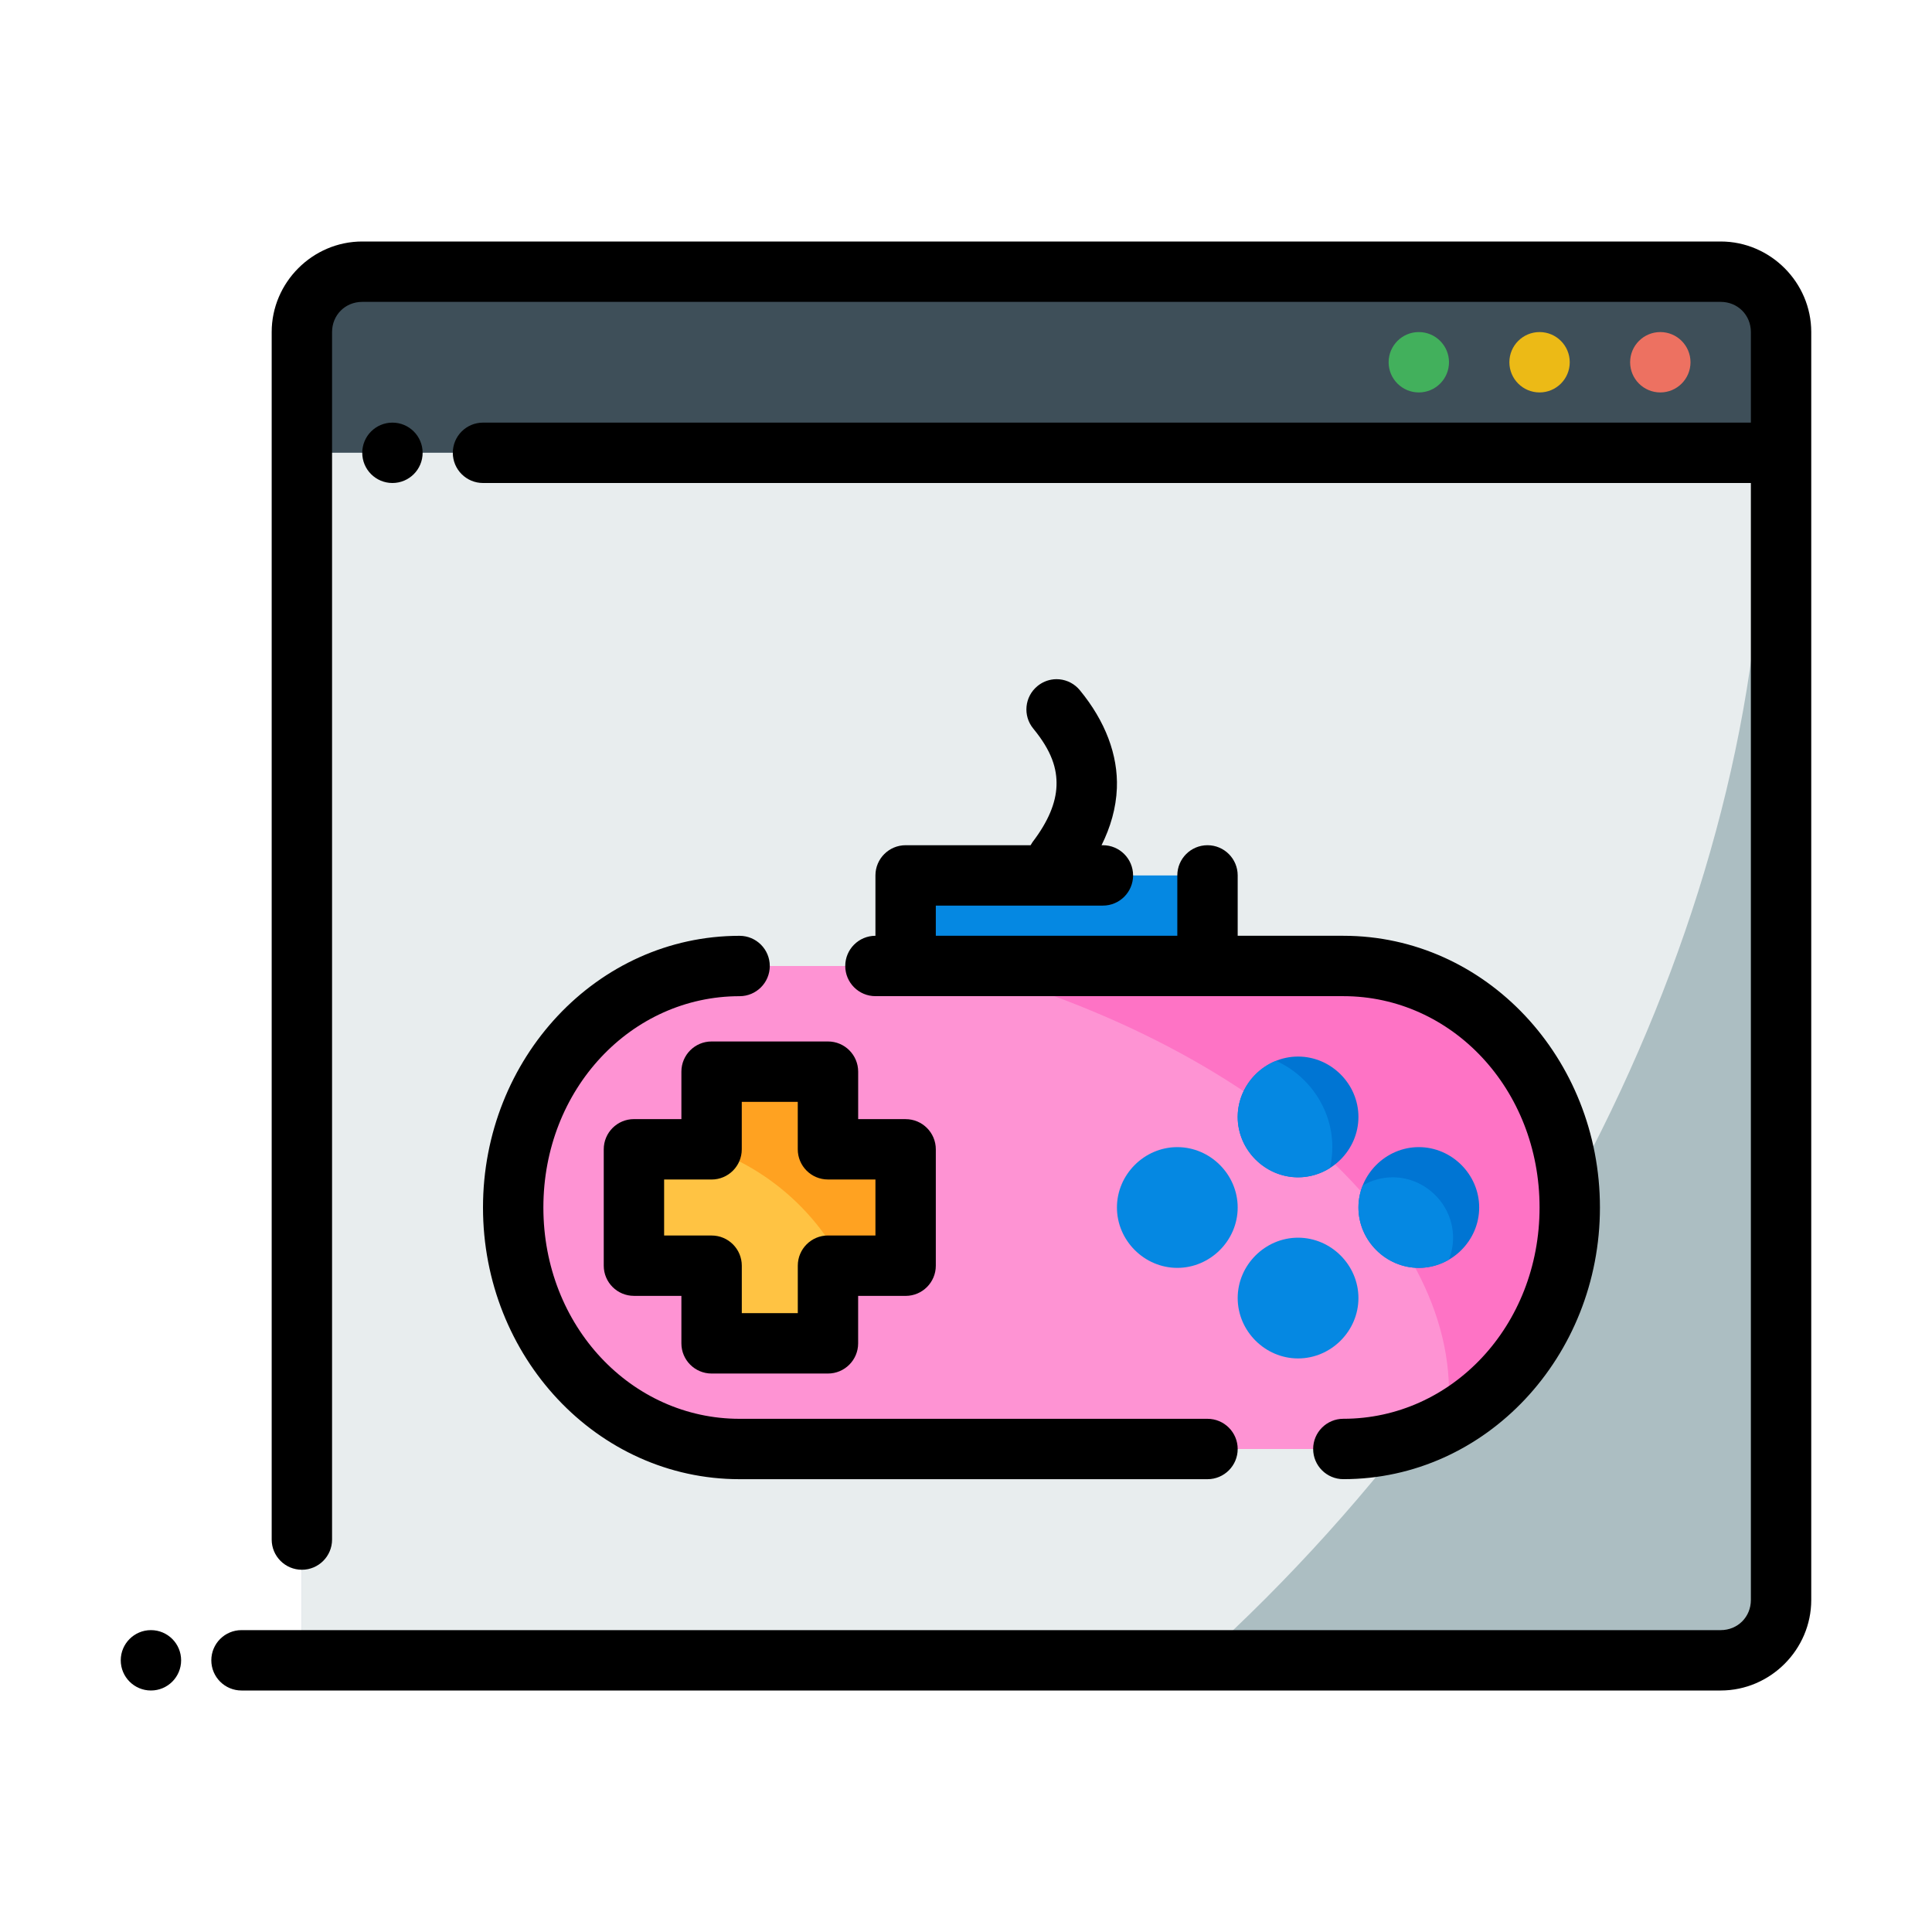
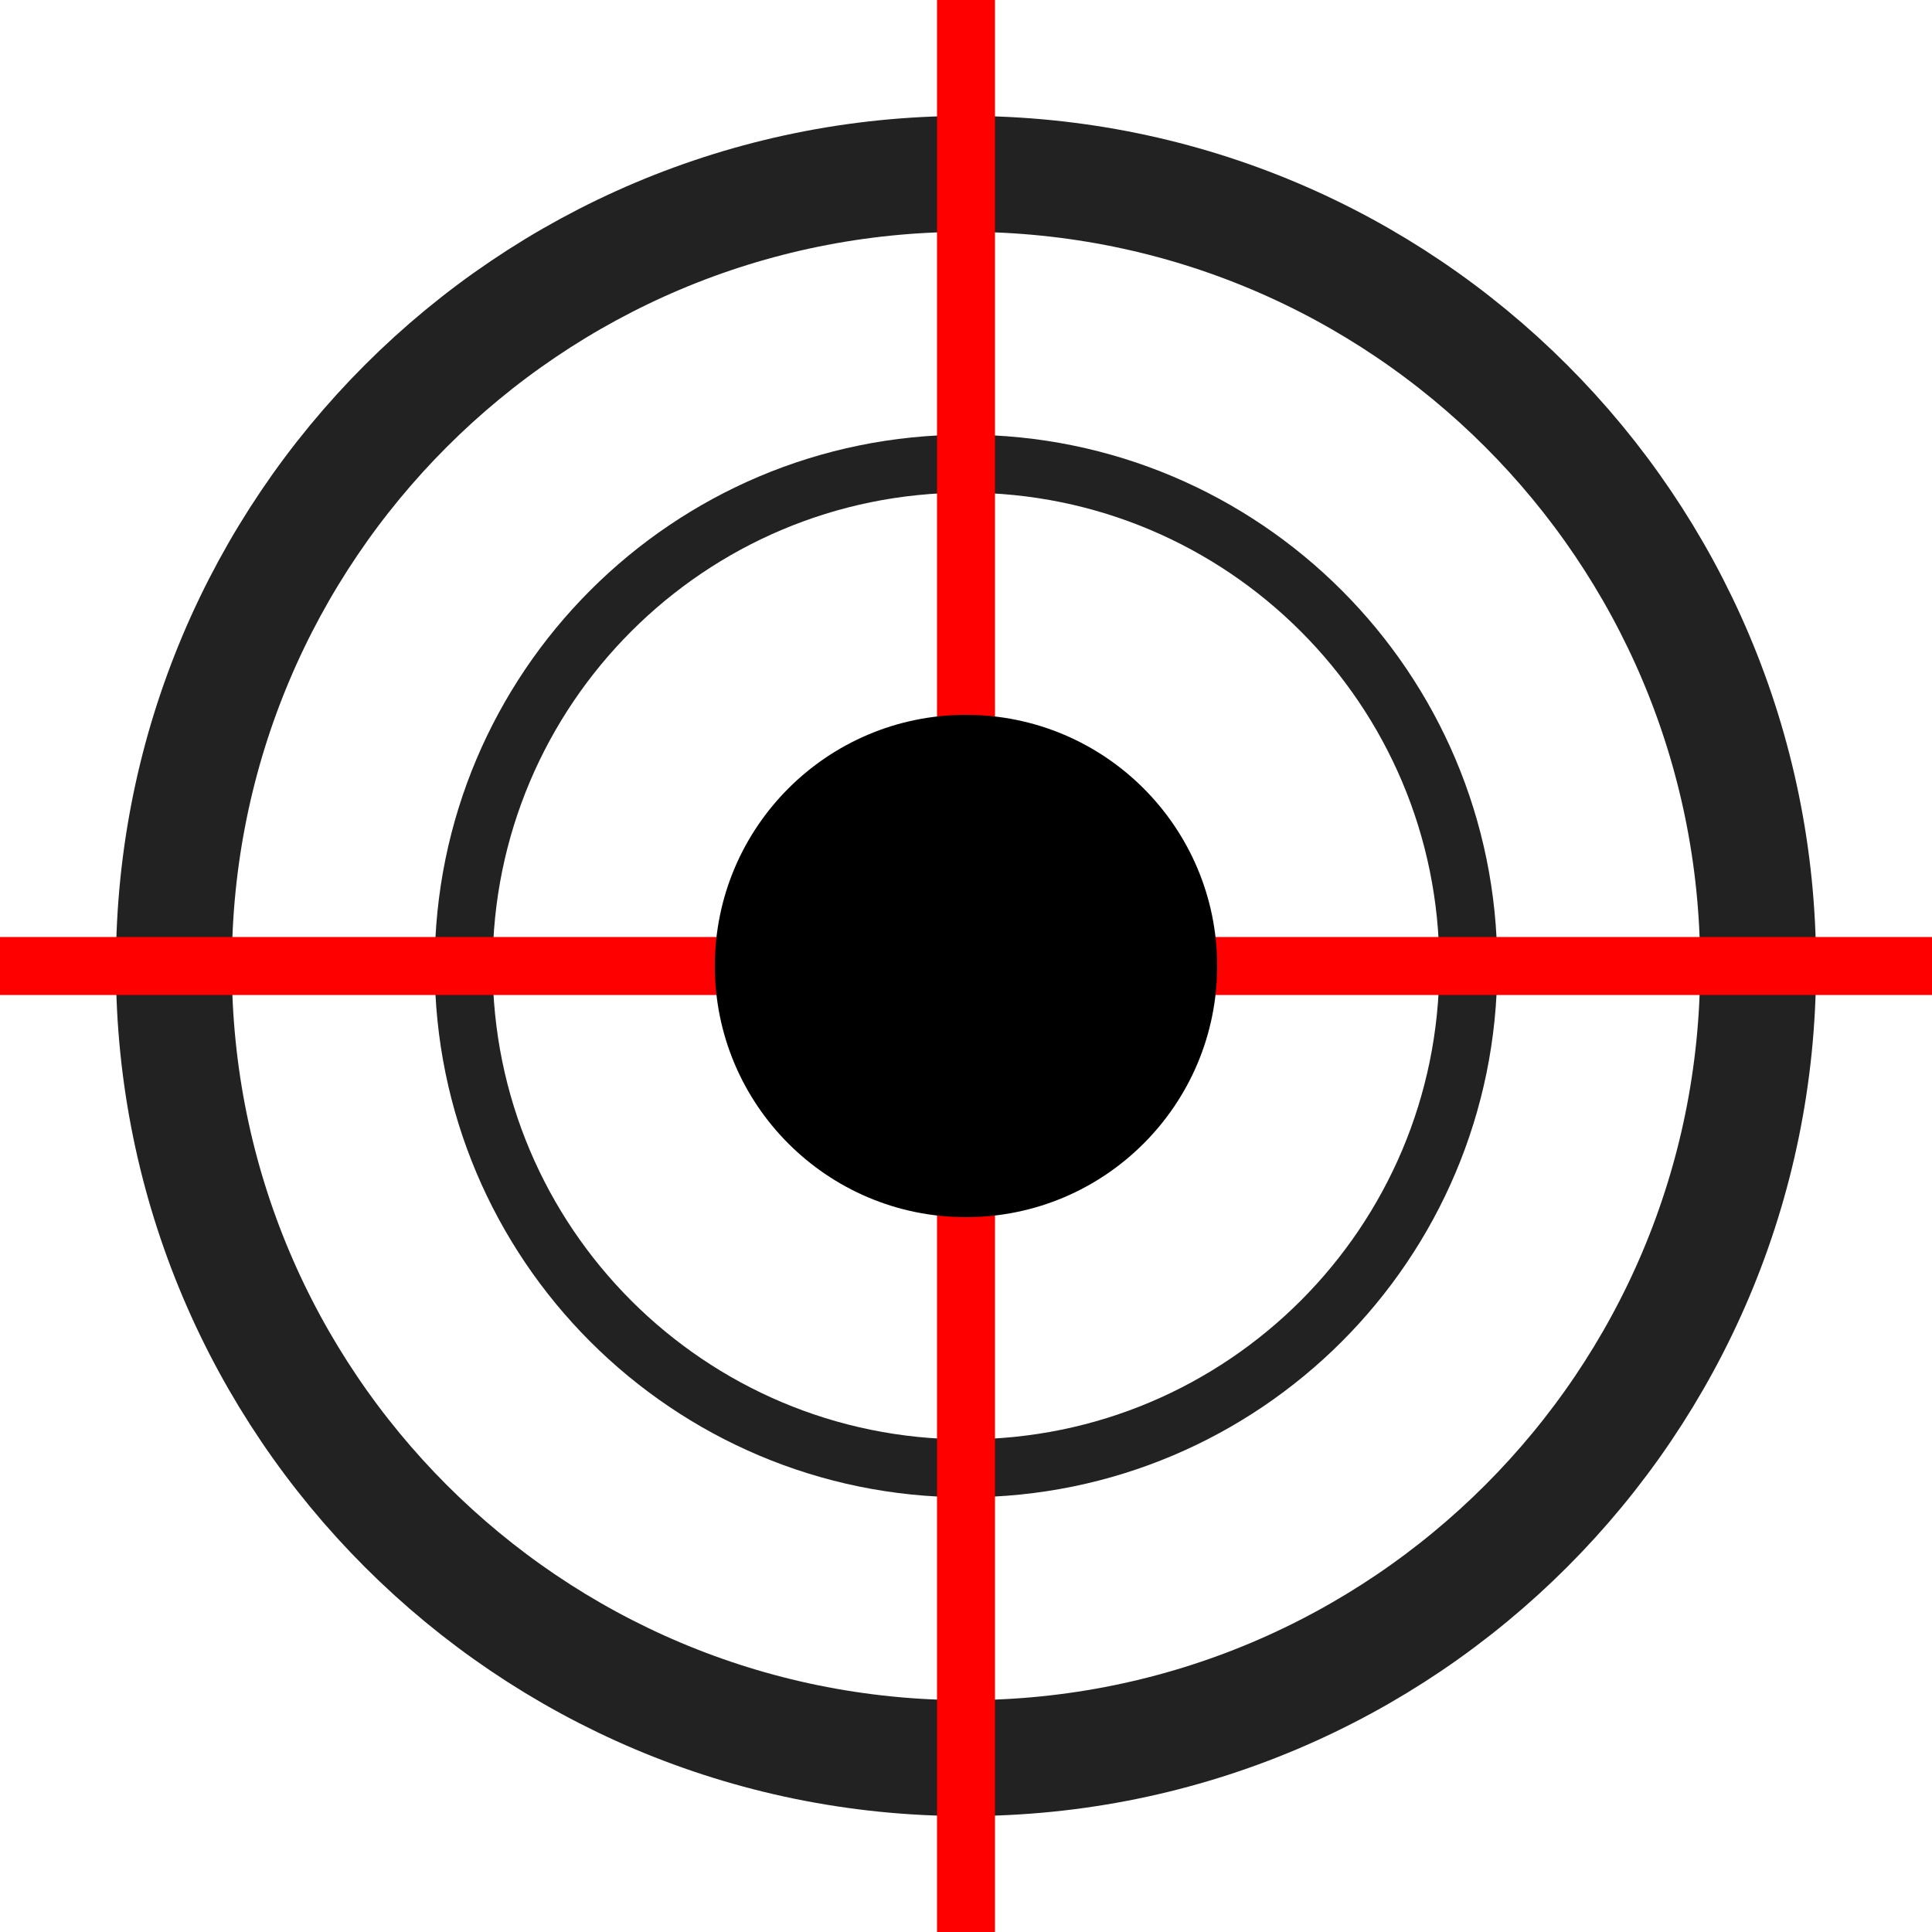
- <svg xmlns="http://www.w3.org/2000/svg" height="64" id="svg5" version="1.1" viewBox="0 0 64 64" width="64" xml:space="preserve">
-   <defs id="defs2" />
-   <g id="layer1" transform="translate(-384,-480)">
-     <path d="m 394,489 h 49 v 6 h -49 z" id="path61060" style="fill:#3e4f59;fill-opacity:1;fill-rule:evenodd;stroke-width:2;stroke-linecap:round;stroke-linejoin:round;stroke-miterlimit:4.1" />
-     <path d="m 394,495 h 49 v 40 h -49 z" id="path61062" style="fill:#acbec2;fill-opacity:1;fill-rule:evenodd;stroke-width:2;stroke-linecap:round;stroke-linejoin:round;stroke-miterlimit:4.1" />
-     <path d="m 394,495 v 40 h 29.77 a 28.484,41.393 35.599 0 0 18.625,-40 z" id="path61064" style="fill:#e8edee;fill-opacity:1;fill-rule:evenodd;stroke:none;stroke-width:2;stroke-linecap:round;stroke-linejoin:round;stroke-miterlimit:4.1" />
-     <path d="m 396,488 c -1.645,0 -3,1.355 -3,3 v 40 c 0,0.552 0.448,1 1,1 0.552,0 1,-0.448 1,-1 v -40 c 0,-0.564 0.436,-1 1,-1 h 45 c 0.564,0 1,0.436 1,1 v 3 h -42 c -0.552,0 -1,0.448 -1,1 0,0.552 0.448,1 1,1 h 42 v 37 c 0,0.564 -0.436,1 -1,1 h -49 c -0.552,0 -1,0.448 -1,1 0,0.552 0.448,1 1,1 h 49 c 1.645,0 3,-1.355 3,-3 0,-14 0,-28 0,-42 0,-1.645 -1.355,-3 -3,-3 z" id="path61066" style="color:#000000;fill:#000000;fill-rule:evenodd;stroke-linecap:round;stroke-linejoin:round;stroke-miterlimit:4.1" />
-     <path d="m 439,491 c -0.552,0 -1,0.448 -1,1 0,0.552 0.448,1 1,1 0.552,0 1,-0.448 1,-1 0,-0.552 -0.448,-1 -1,-1 z" id="path61068" style="color:#000000;fill:#ed7161;fill-opacity:1;fill-rule:evenodd;stroke-linecap:round;stroke-linejoin:round;stroke-miterlimit:4.1;-inkscape-stroke:none" />
-     <path d="m 435,491 c -0.552,0 -1,0.448 -1,1 0,0.552 0.448,1 1,1 0.552,0 1,-0.448 1,-1 0,-0.552 -0.448,-1 -1,-1 z" id="path61070" style="color:#000000;fill:#ecba16;fill-opacity:1;fill-rule:evenodd;stroke-linecap:round;stroke-linejoin:round;stroke-miterlimit:4.1;-inkscape-stroke:none" />
-     <path d="m 431,491 c -0.552,0 -1,0.448 -1,1 0,0.552 0.448,1 1,1 0.552,0 1,-0.448 1,-1 0,-0.552 -0.448,-1 -1,-1 z" id="path61072" style="color:#000000;fill:#42b05c;fill-opacity:1;fill-rule:evenodd;stroke-linecap:round;stroke-linejoin:round;stroke-miterlimit:4.1;-inkscape-stroke:none" />
-     <path d="m 389,534 a 1,1 0 0 0 -1,1 1,1 0 0 0 1,1 1,1 0 0 0 1,-1 1,1 0 0 0 -1,-1 z" id="path61074" style="color:#000000;fill:#000000;fill-rule:evenodd;stroke-linecap:round;stroke-linejoin:round;stroke-miterlimit:4.1;-inkscape-stroke:none" />
-     <path d="m 397,494 c -0.552,0 -1,0.448 -1,1 0,0.552 0.448,1 1,1 0.552,0 1,-0.448 1,-1 0,-0.552 -0.448,-1 -1,-1 z" id="path61076" style="color:#000000;fill:#000000;fill-rule:evenodd;stroke-linecap:round;stroke-linejoin:round;stroke-miterlimit:4.1;-inkscape-stroke:none" />
-     <path d="m 408.5,512 h 20 c 4.155,0 7.5,3.568 7.5,8 0,4.432 -3.345,8 -7.5,8 -6.667,0 -13.333,0 -20,0 -4.155,0 -7.5,-3.568 -7.5,-8 0,-4.432 3.345,-8 7.5,-8 z" id="rect12688" style="fill:#fe73c5;fill-opacity:1;fill-rule:evenodd;stroke:none;stroke-width:2;stroke-linecap:round;stroke-linejoin:round;stroke-miterlimit:4.1" />
-     <path d="M 408.5,512 C 404.345,512 401,515.568 401,520 c 0,4.432 3.345,8 7.5,8 h 20 c 1.239,0 2.402,-0.322 3.43,-0.885 A 21.813,12.413 10.284 0 0 415.795,512 Z" id="path39411" style="fill:#fe93d3;fill-opacity:1;fill-rule:evenodd;stroke:none;stroke-width:2;stroke-linecap:round;stroke-linejoin:round;stroke-miterlimit:4.1" />
-     <path d="M 414,509 H 424 v 3 h -10 z" id="rect14177" style="fill:#0588e2;fill-opacity:1;fill-rule:evenodd;stroke:none;stroke-width:2;stroke-linecap:round;stroke-linejoin:round;stroke-miterlimit:4.1" />
-     <path d="m 407.572,515.5 v 2.572 H 405 v 3.855 h 2.572 V 524.5 h 3.855 v -2.572 H 414 v -3.855 h -2.572 V 515.5 Z" id="rect17135" style="fill:none;fill-opacity:1;fill-rule:evenodd;stroke:none;stroke-width:2;stroke-linecap:round;stroke-linejoin:round;stroke-miterlimit:4.1" />
-     <path d="m 407.572,515.5 v 2.572 H 405 v 3.855 h 2.572 V 524.5 h 3.855 v -2.572 H 414 v -3.855 h -2.572 V 515.5 Z" id="path4888" style="fill:#ffa221;fill-opacity:1;fill-rule:evenodd;stroke:none;stroke-width:2;stroke-linecap:round;stroke-linejoin:round;stroke-miterlimit:4.1" />
-     <path d="m 418.9,502.504 c -0.197,0.02 -0.383,0.099 -0.535,0.225 -0.426,0.351 -0.487,0.98 -0.137,1.406 0.614,0.746 0.791,1.334 0.77,1.898 -0.021,0.564 -0.272,1.178 -0.793,1.861 -0.024,0.034 -0.045,0.069 -0.065,0.105 H 414 c -0.552,6e-5 -1,0.448 -1,1 v 2 c -0.552,0 -1,0.448 -1,1 0,0.552 0.448,1 1,1 5.167,0 10.333,0 15.5,0 3.583,0 6.5,3.071 6.5,7 0,3.929 -2.917,7 -6.5,7 -0.552,0 -1,0.448 -1,1 0,0.552 0.448,1 1,1 4.727,0 8.5,-4.065 8.5,-9 0,-4.935 -3.773,-9 -8.5,-9 H 425 v -2 c 0,-0.552 -0.448,-1 -1,-1 -0.552,0 -1,0.448 -1,1 v 2 h -8 v -1 h 5.535 c 0.552,0 1,-0.448 1,-1 0,-0.552 -0.448,-1 -1,-1 h -0.045 c 0.295,-0.594 0.482,-1.224 0.508,-1.891 0.042,-1.098 -0.383,-2.219 -1.227,-3.244 -0.168,-0.205 -0.411,-0.335 -0.676,-0.361 -0.065,-0.006 -0.13,-0.006 -0.195,0 z M 408.5,511 c -4.727,0 -8.5,4.065 -8.5,9 0,4.935 3.773,9 8.5,9 H 424 c 0.552,0 1,-0.448 1,-1 0,-0.552 -0.448,-1 -1,-1 h -15.5 c -3.583,0 -6.5,-3.071 -6.5,-7 0,-3.929 2.917,-7 6.5,-7 0.552,0 1,-0.448 1,-1 0,-0.552 -0.448,-1 -1,-1 z" id="path18252" style="color:#000000;fill:#000000;fill-rule:evenodd;stroke-linecap:round;stroke-linejoin:round;stroke-miterlimit:4.1" />
-     <path d="m 405,518.072 v 3.855 h 2.572 V 524.5 h 3.855 v -2.572 h 0.516 a 7.947,7.906 0 0 0 -4.371,-3.855 z" id="path39548" style="fill:#ffc343;fill-opacity:1;fill-rule:evenodd;stroke:none;stroke-width:2;stroke-linecap:round;stroke-linejoin:round;stroke-miterlimit:4.1" />
-     <path d="m 407.572,514.5 a 1,1 0 0 0 -1,1 v 1.572 H 405 a 1,1 0 0 0 -1,1 v 3.855 a 1,1 0 0 0 1,1 h 1.572 V 524.5 a 1,1 0 0 0 1,1 h 3.855 a 1,1 0 0 0 1,-1 v -1.572 H 414 a 1,1 0 0 0 1,-1 v -3.855 a 1,1 0 0 0 -1,-1 h -1.572 V 515.5 a 1,1 0 0 0 -1,-1 z m 1,2 h 1.855 v 1.572 a 1,1 0 0 0 1,1 H 413 v 1.855 h -1.572 a 1,1 0 0 0 -1,1 V 523.5 h -1.855 v -1.572 a 1,1 0 0 0 -1,-1 H 406 v -1.855 h 1.572 a 1,1 0 0 0 1,-1 z" id="path4890" style="color:#000000;fill:#000000;fill-rule:evenodd;stroke-linecap:round;stroke-linejoin:round;stroke-miterlimit:4.1;-inkscape-stroke:none" />
-     <path d="m 427,515 c -1.093,0 -2,0.907 -2,2 0,1.093 0.907,2 2,2 1.093,0 2,-0.907 2,-2 0,-1.093 -0.907,-2 -2,-2 z" id="path17142" style="color:#000000;fill:#0075d3;fill-opacity:1;fill-rule:evenodd;stroke-linecap:round;stroke-linejoin:round;stroke-miterlimit:4.1" />
-     <path d="m 427,521 c -1.093,0 -2,0.907 -2,2 0,1.093 0.907,2 2,2 1.093,0 2,-0.907 2,-2 0,-1.093 -0.907,-2 -2,-2 z" id="circle17144" style="color:#000000;fill:#0588e2;fill-opacity:1;fill-rule:evenodd;stroke-linecap:round;stroke-linejoin:round;stroke-miterlimit:4.1;-inkscape-stroke:none" />
-     <path d="m 431,518 c -1.093,0 -2,0.907 -2,2 0,1.093 0.907,2 2,2 1.093,0 2,-0.907 2,-2 0,-1.093 -0.907,-2 -2,-2 z" id="circle17146" style="color:#000000;fill:#0075d3;fill-opacity:1;fill-rule:evenodd;stroke-linecap:round;stroke-linejoin:round;stroke-miterlimit:4.1;-inkscape-stroke:none" />
-     <path d="m 423,518 c -1.093,0 -2,0.907 -2,2 0,1.093 0.907,2 2,2 1.093,0 2,-0.907 2,-2 0,-1.093 -0.907,-2 -2,-2 z" id="circle17148" style="color:#000000;fill:#0588e2;fill-opacity:1;fill-rule:evenodd;stroke-linecap:round;stroke-linejoin:round;stroke-miterlimit:4.1;-inkscape-stroke:none" />
-     <path d="M 426.27,515.141 C 425.531,515.436 425,516.164 425,517 c 0,1.093 0.907,2 2,2 0.385,0 0.747,-0.113 1.055,-0.307 0.052,-0.223 0.08,-0.456 0.08,-0.693 0,-1.262 -0.773,-2.366 -1.865,-2.859 z" id="path39613" style="color:#000000;fill:#0588e2;fill-opacity:1;fill-rule:evenodd;stroke-width:1;stroke-linecap:round;stroke-linejoin:round;stroke-miterlimit:4.1" />
-     <path d="m 430.135,519 c -0.361,0 -0.7,0.1 -0.994,0.271 C 429.05,519.498 429,519.744 429,520 c 0,1.093 0.907,2 2,2 0.361,0 0.7,-0.1 0.994,-0.271 0.09,-0.226 0.141,-0.472 0.141,-0.729 0,-1.093 -0.907,-2 -2,-2 z" id="path39726" style="color:#000000;fill:#0588e2;fill-opacity:1;fill-rule:evenodd;stroke-linecap:round;stroke-linejoin:round;stroke-miterlimit:4.1;-inkscape-stroke:none" />
-   </g>
+ <svg xmlns="http://www.w3.org/2000/svg" width="800px" height="800px" viewBox="0 0 100 100" version="1.1">
+   <ellipse cx="50" cy="50" rx="41" ry="41" style="fill:none;stroke:#222;stroke-width:6" />
+   <ellipse cx="50" cy="50" rx="26" ry="26" style="fill:none;stroke:#222;stroke-width:3" />
+   <path style="fill:none;stroke:#ff0000;stroke-width:3" d="m 0,50 100,0 M 50,0 50,100" />
+   <ellipse cx="50" cy="50" rx="13" ry="13" style="fill:222" />
</svg>
